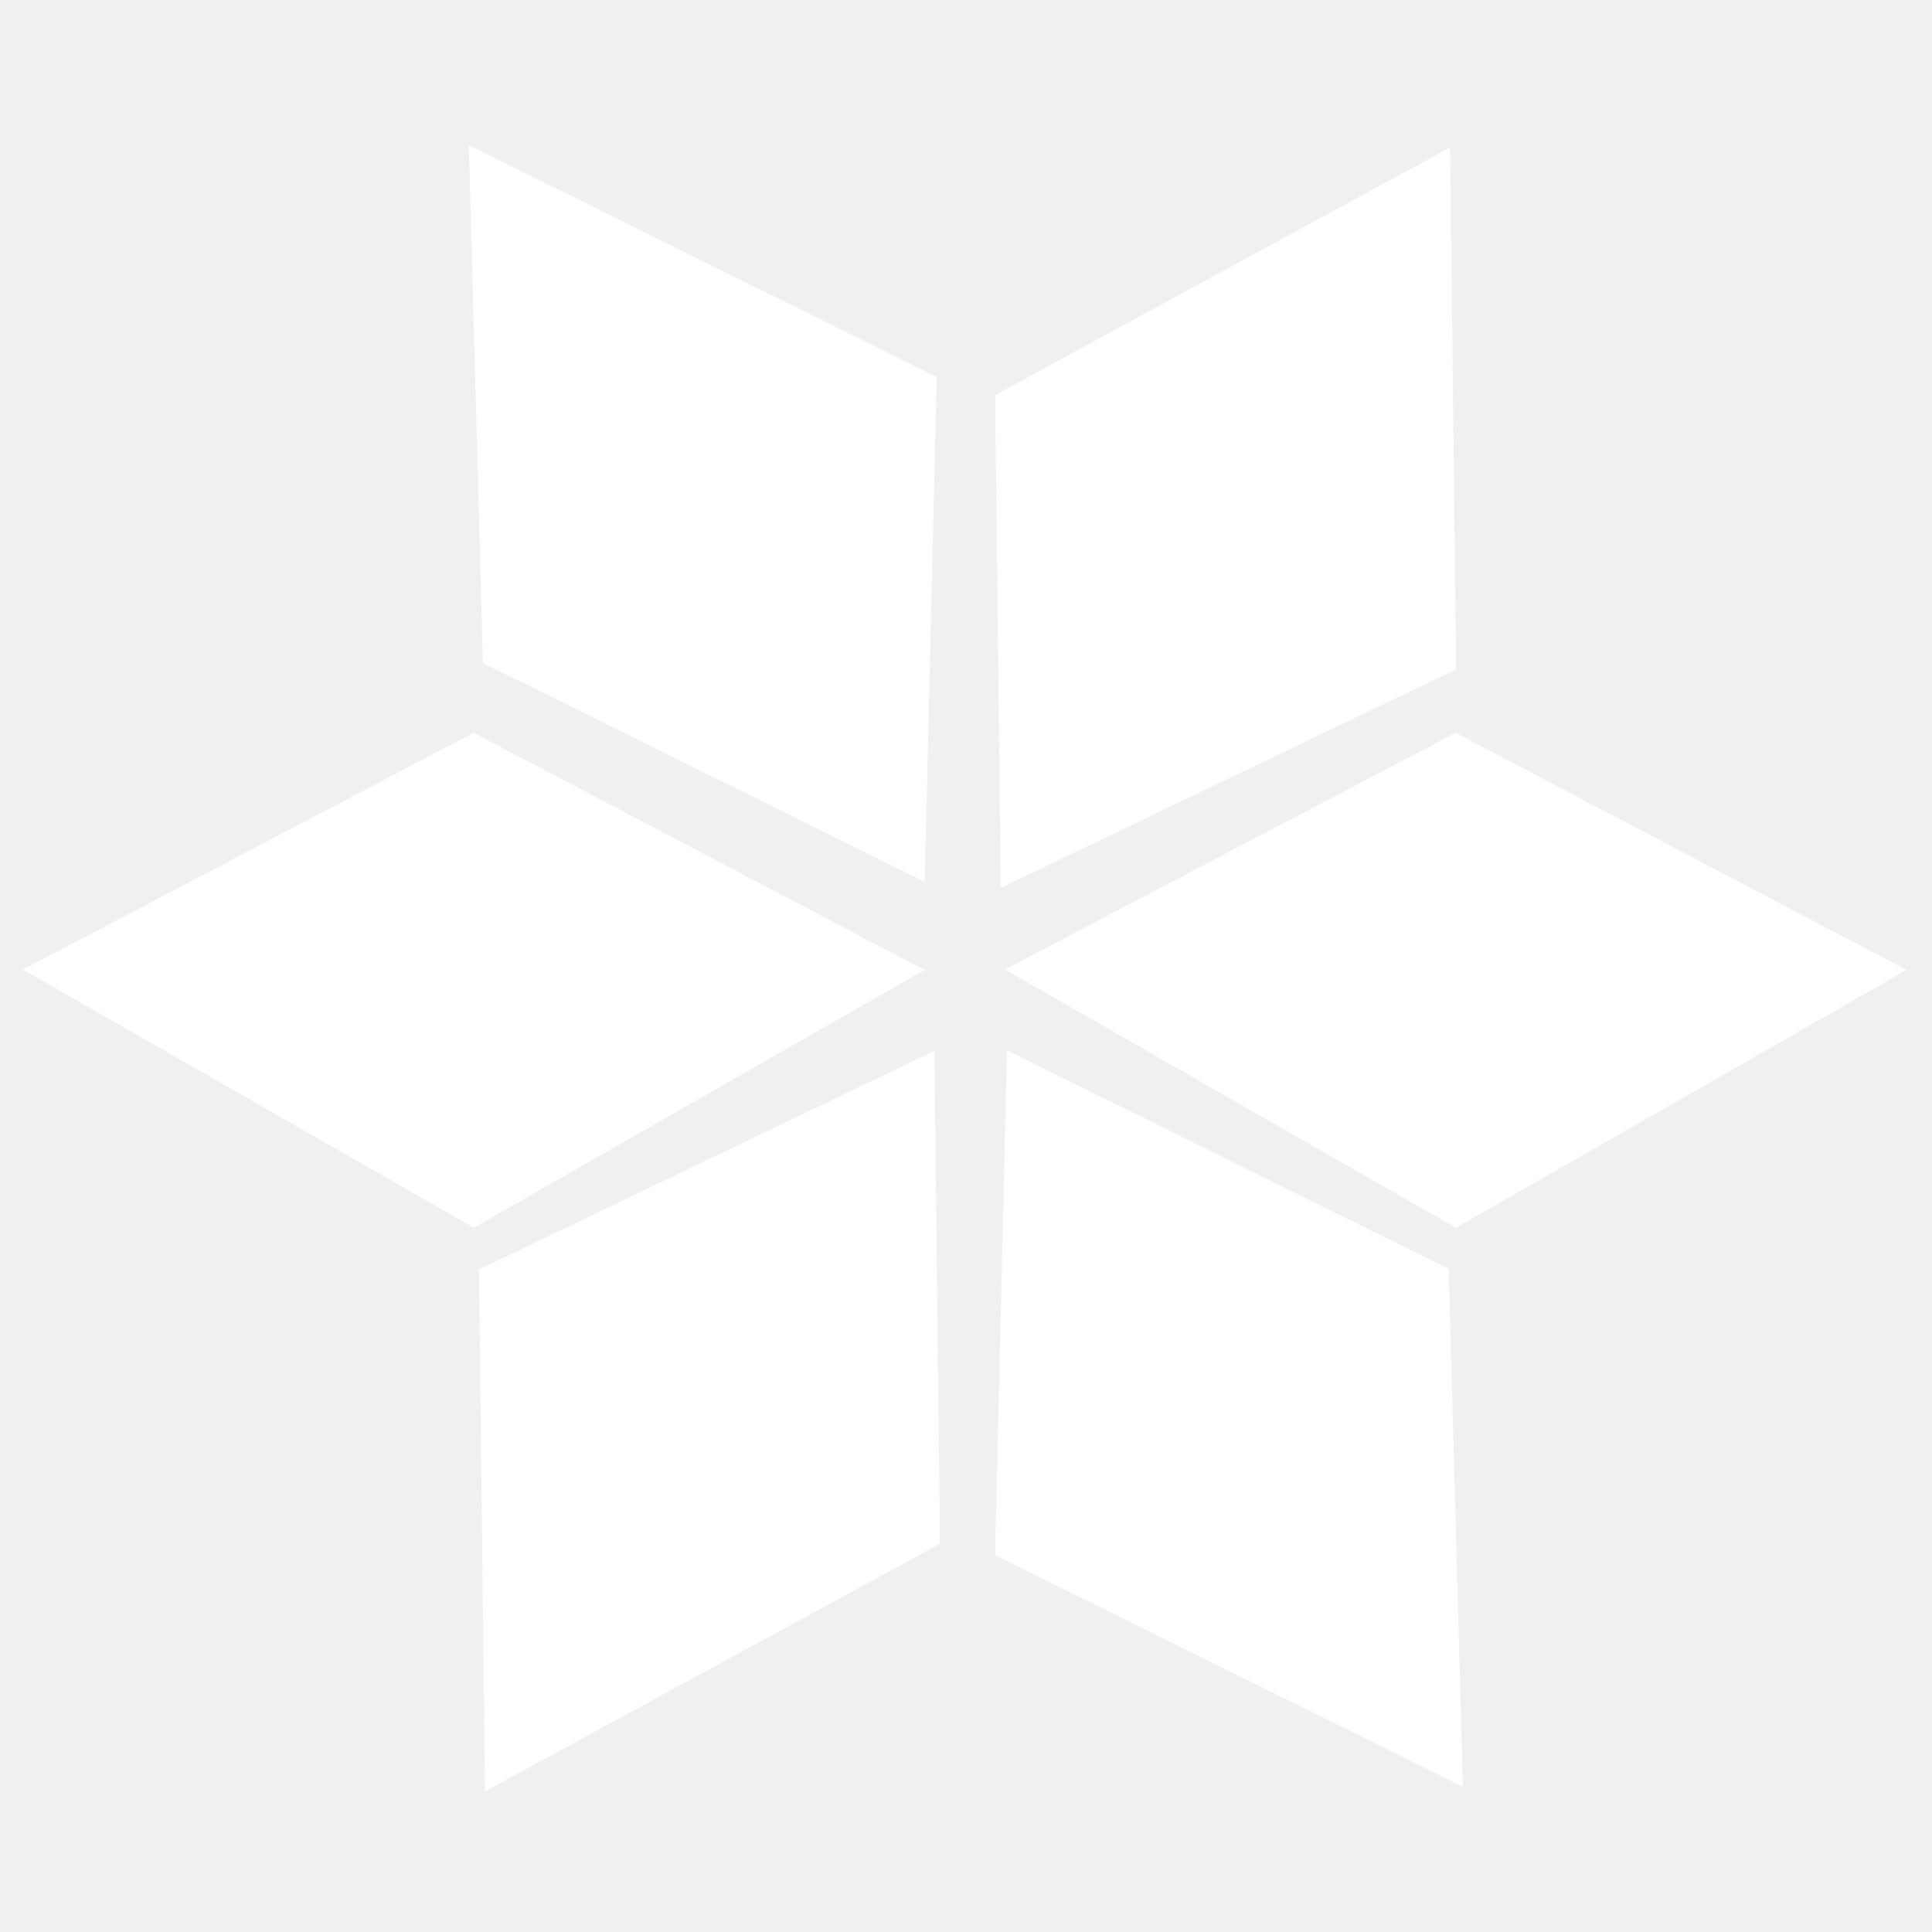
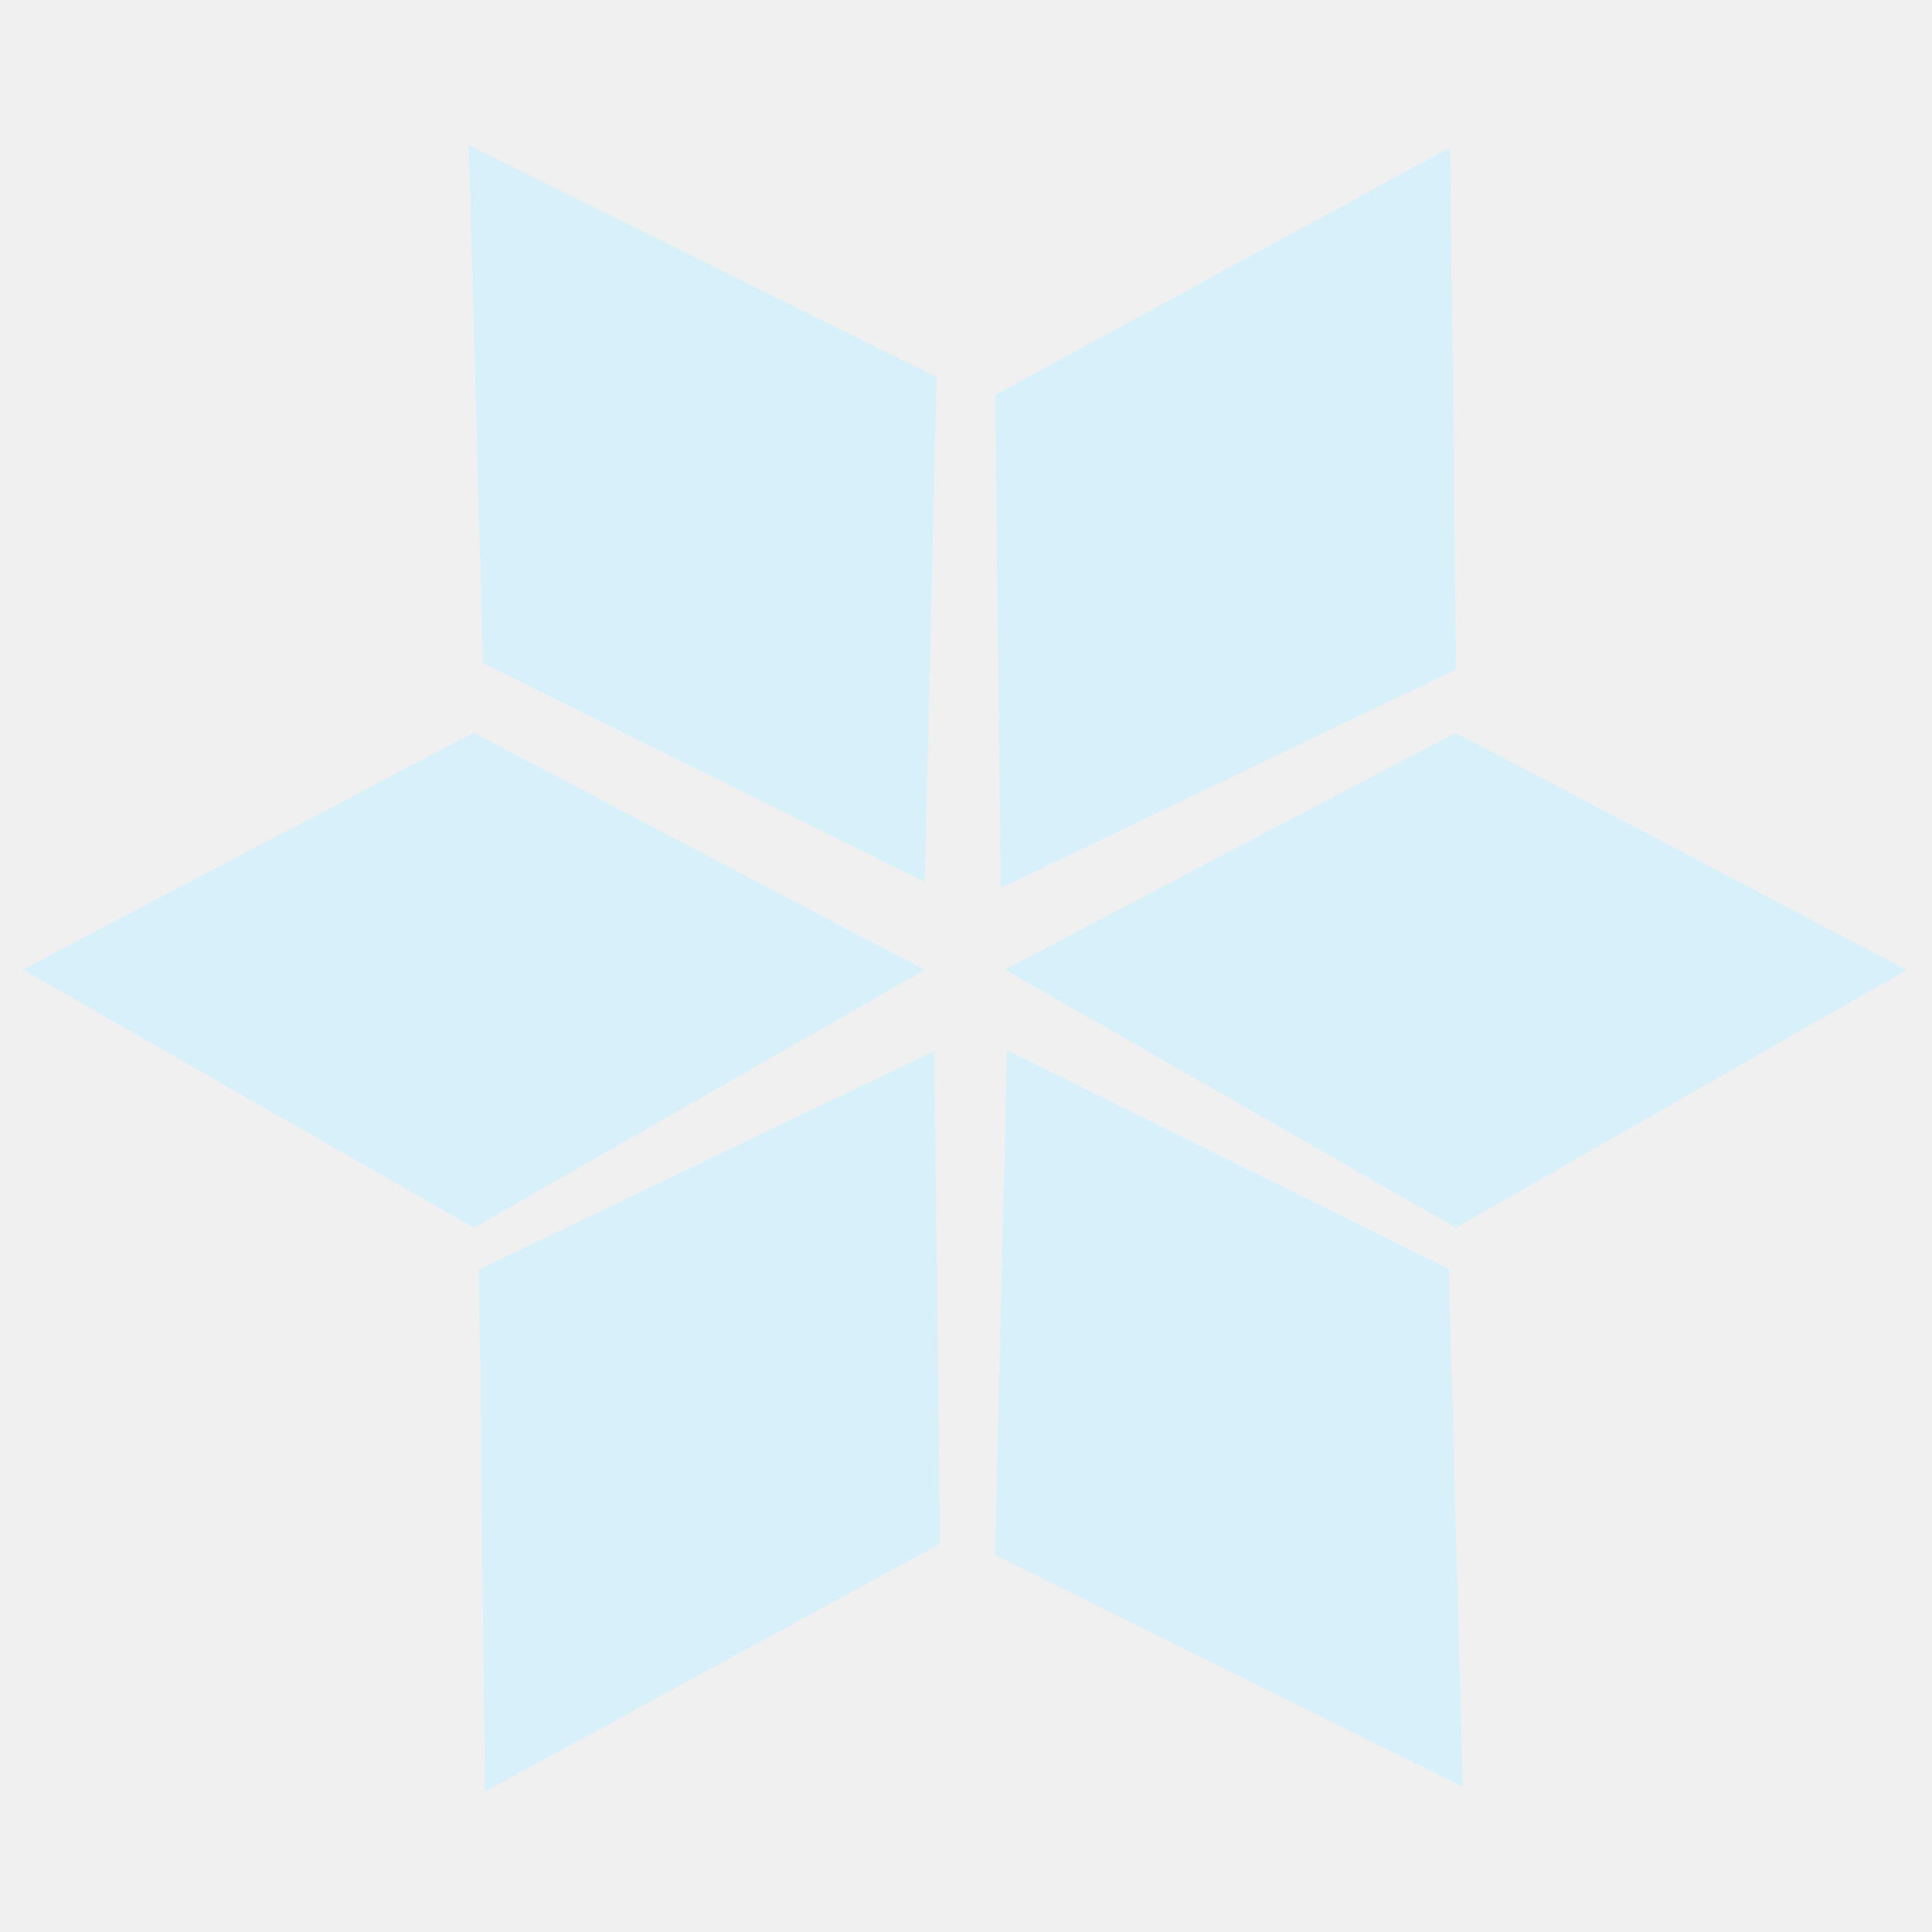
<svg xmlns="http://www.w3.org/2000/svg" width="512" height="512" viewBox="0 0 512 512" fill="none">
-   <path fill-rule="evenodd" clip-rule="evenodd" d="M384.304 39.042L385.879 177.392L265.209 235.319L263.721 104.69L384.304 39.042Z" fill="white" />
-   <path fill-rule="evenodd" clip-rule="evenodd" d="M505.269 257.047L385.814 325.374L266.288 256.939L385.752 194.187L505.269 257.047Z" fill="white" />
-   <path fill-rule="evenodd" clip-rule="evenodd" d="M245.04 257.047L125.585 325.374L6.059 256.939L125.523 194.187L245.04 257.047Z" fill="white" />
-   <path fill-rule="evenodd" clip-rule="evenodd" d="M124.243 38.475L248.229 99.881L245.059 233.697L127.993 175.719L124.243 38.475Z" fill="white" />
-   <path fill-rule="evenodd" clip-rule="evenodd" d="M387.678 473.525L263.692 412.119L266.862 278.302L383.928 336.281L387.678 473.525Z" fill="white" />
-   <path fill-rule="evenodd" clip-rule="evenodd" d="M128.525 474.77L126.949 336.42L247.62 278.493L249.108 409.121L128.525 474.77Z" fill="white" />
+   <path fill-rule="evenodd" clip-rule="evenodd" d="M384.304 39.042L385.879 177.392L265.209 235.319L263.721 104.69L384.304 39.042Z" fill="#d8f0fa" />
+   <path fill-rule="evenodd" clip-rule="evenodd" d="M505.269 257.047L385.814 325.374L266.288 256.939L385.752 194.187L505.269 257.047Z" fill="#d8f0fa" />
+   <path fill-rule="evenodd" clip-rule="evenodd" d="M245.04 257.047L125.585 325.374L6.059 256.939L125.523 194.187L245.04 257.047Z" fill="#d8f0fa" />
+   <path fill-rule="evenodd" clip-rule="evenodd" d="M124.243 38.475L248.229 99.881L245.059 233.697L127.993 175.719L124.243 38.475Z" fill="#d8f0fa" />
+   <path fill-rule="evenodd" clip-rule="evenodd" d="M387.678 473.525L263.692 412.119L266.862 278.302L383.928 336.281L387.678 473.525Z" fill="#d8f0fa" />
+   <path fill-rule="evenodd" clip-rule="evenodd" d="M128.525 474.77L126.949 336.42L247.62 278.493L249.108 409.121L128.525 474.77Z" fill="#d8f0fa" />
</svg>
